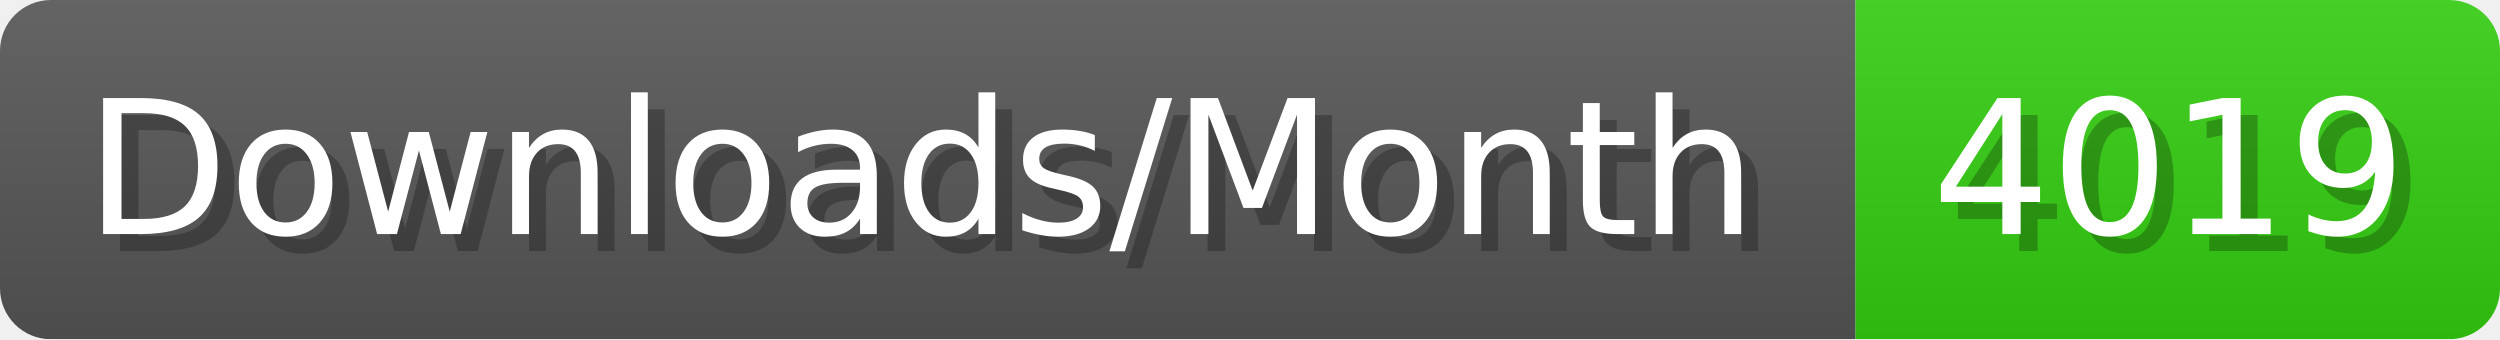
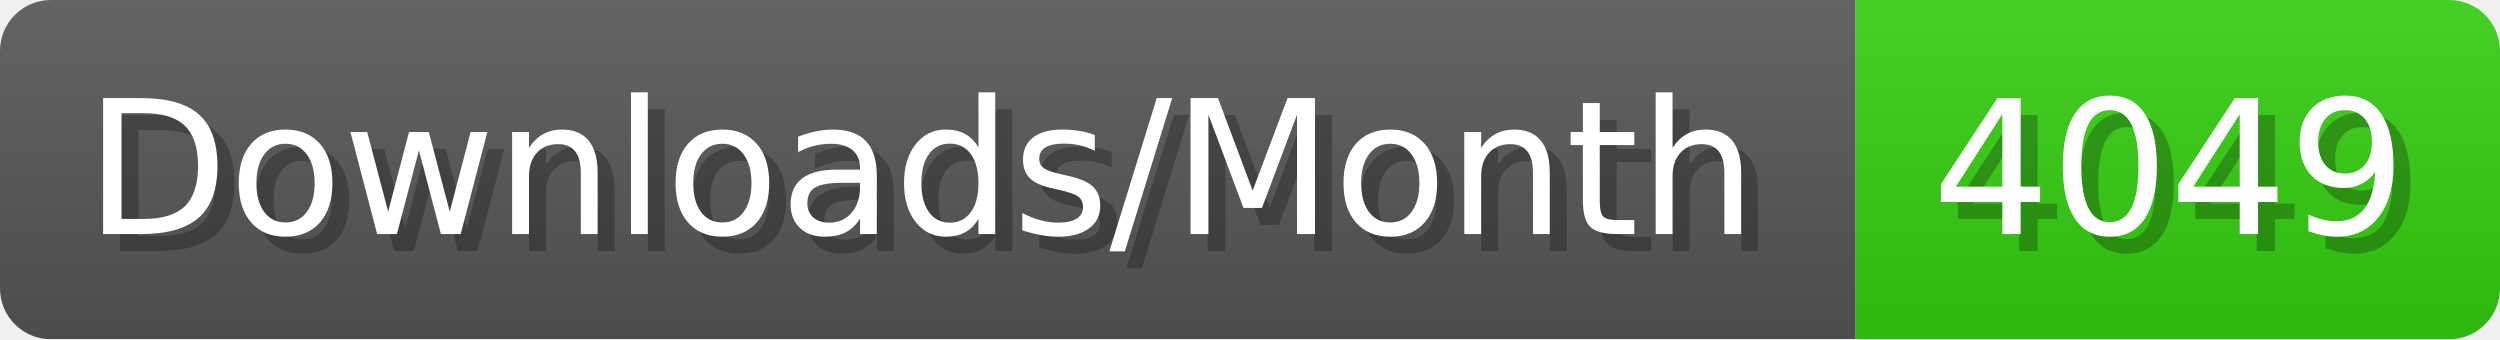
- <svg xmlns="http://www.w3.org/2000/svg" width="147.4" height="20" viewBox="0 0 1474 200" role="img" aria-label="Downloads/Month: 4019">
+ <svg xmlns="http://www.w3.org/2000/svg" width="147.4" height="20" viewBox="0 0 1474 200" role="img" aria-label="Downloads/Month: 4049">
  <linearGradient id="YlXUI" x2="0" y2="100%">
    <stop offset="0" stop-opacity=".1" stop-color="#EEE" />
    <stop offset="1" stop-opacity=".1" />
  </linearGradient>
  <mask id="JHhop">
    <rect width="1474" height="200" rx="30" fill="#FFF" />
  </mask>
  <g mask="url(#JHhop)">
    <rect width="1094" height="200" fill="#555" />
    <rect width="380" height="200" fill="#3C1" x="1094" />
    <rect width="1474" height="200" fill="url(#YlXUI)" />
  </g>
  <g aria-hidden="true" fill="#fff" text-anchor="start" font-family="Verdana,DejaVu Sans,sans-serif" font-size="110">
    <text x="60" y="148" textLength="994" fill="#000" opacity="0.25">Downloads/Month</text>
    <text x="50" y="138" textLength="994">Downloads/Month</text>
-     <text x="1149" y="148" textLength="280" fill="#000" opacity="0.25">4019</text>
-     <text x="1139" y="138" textLength="280">4019</text>
+     <text x="1149" y="148" textLength="280" fill="#000" opacity="0.25">4049</text>
+     <text x="1139" y="138" textLength="280">4049</text>
  </g>
</svg>
